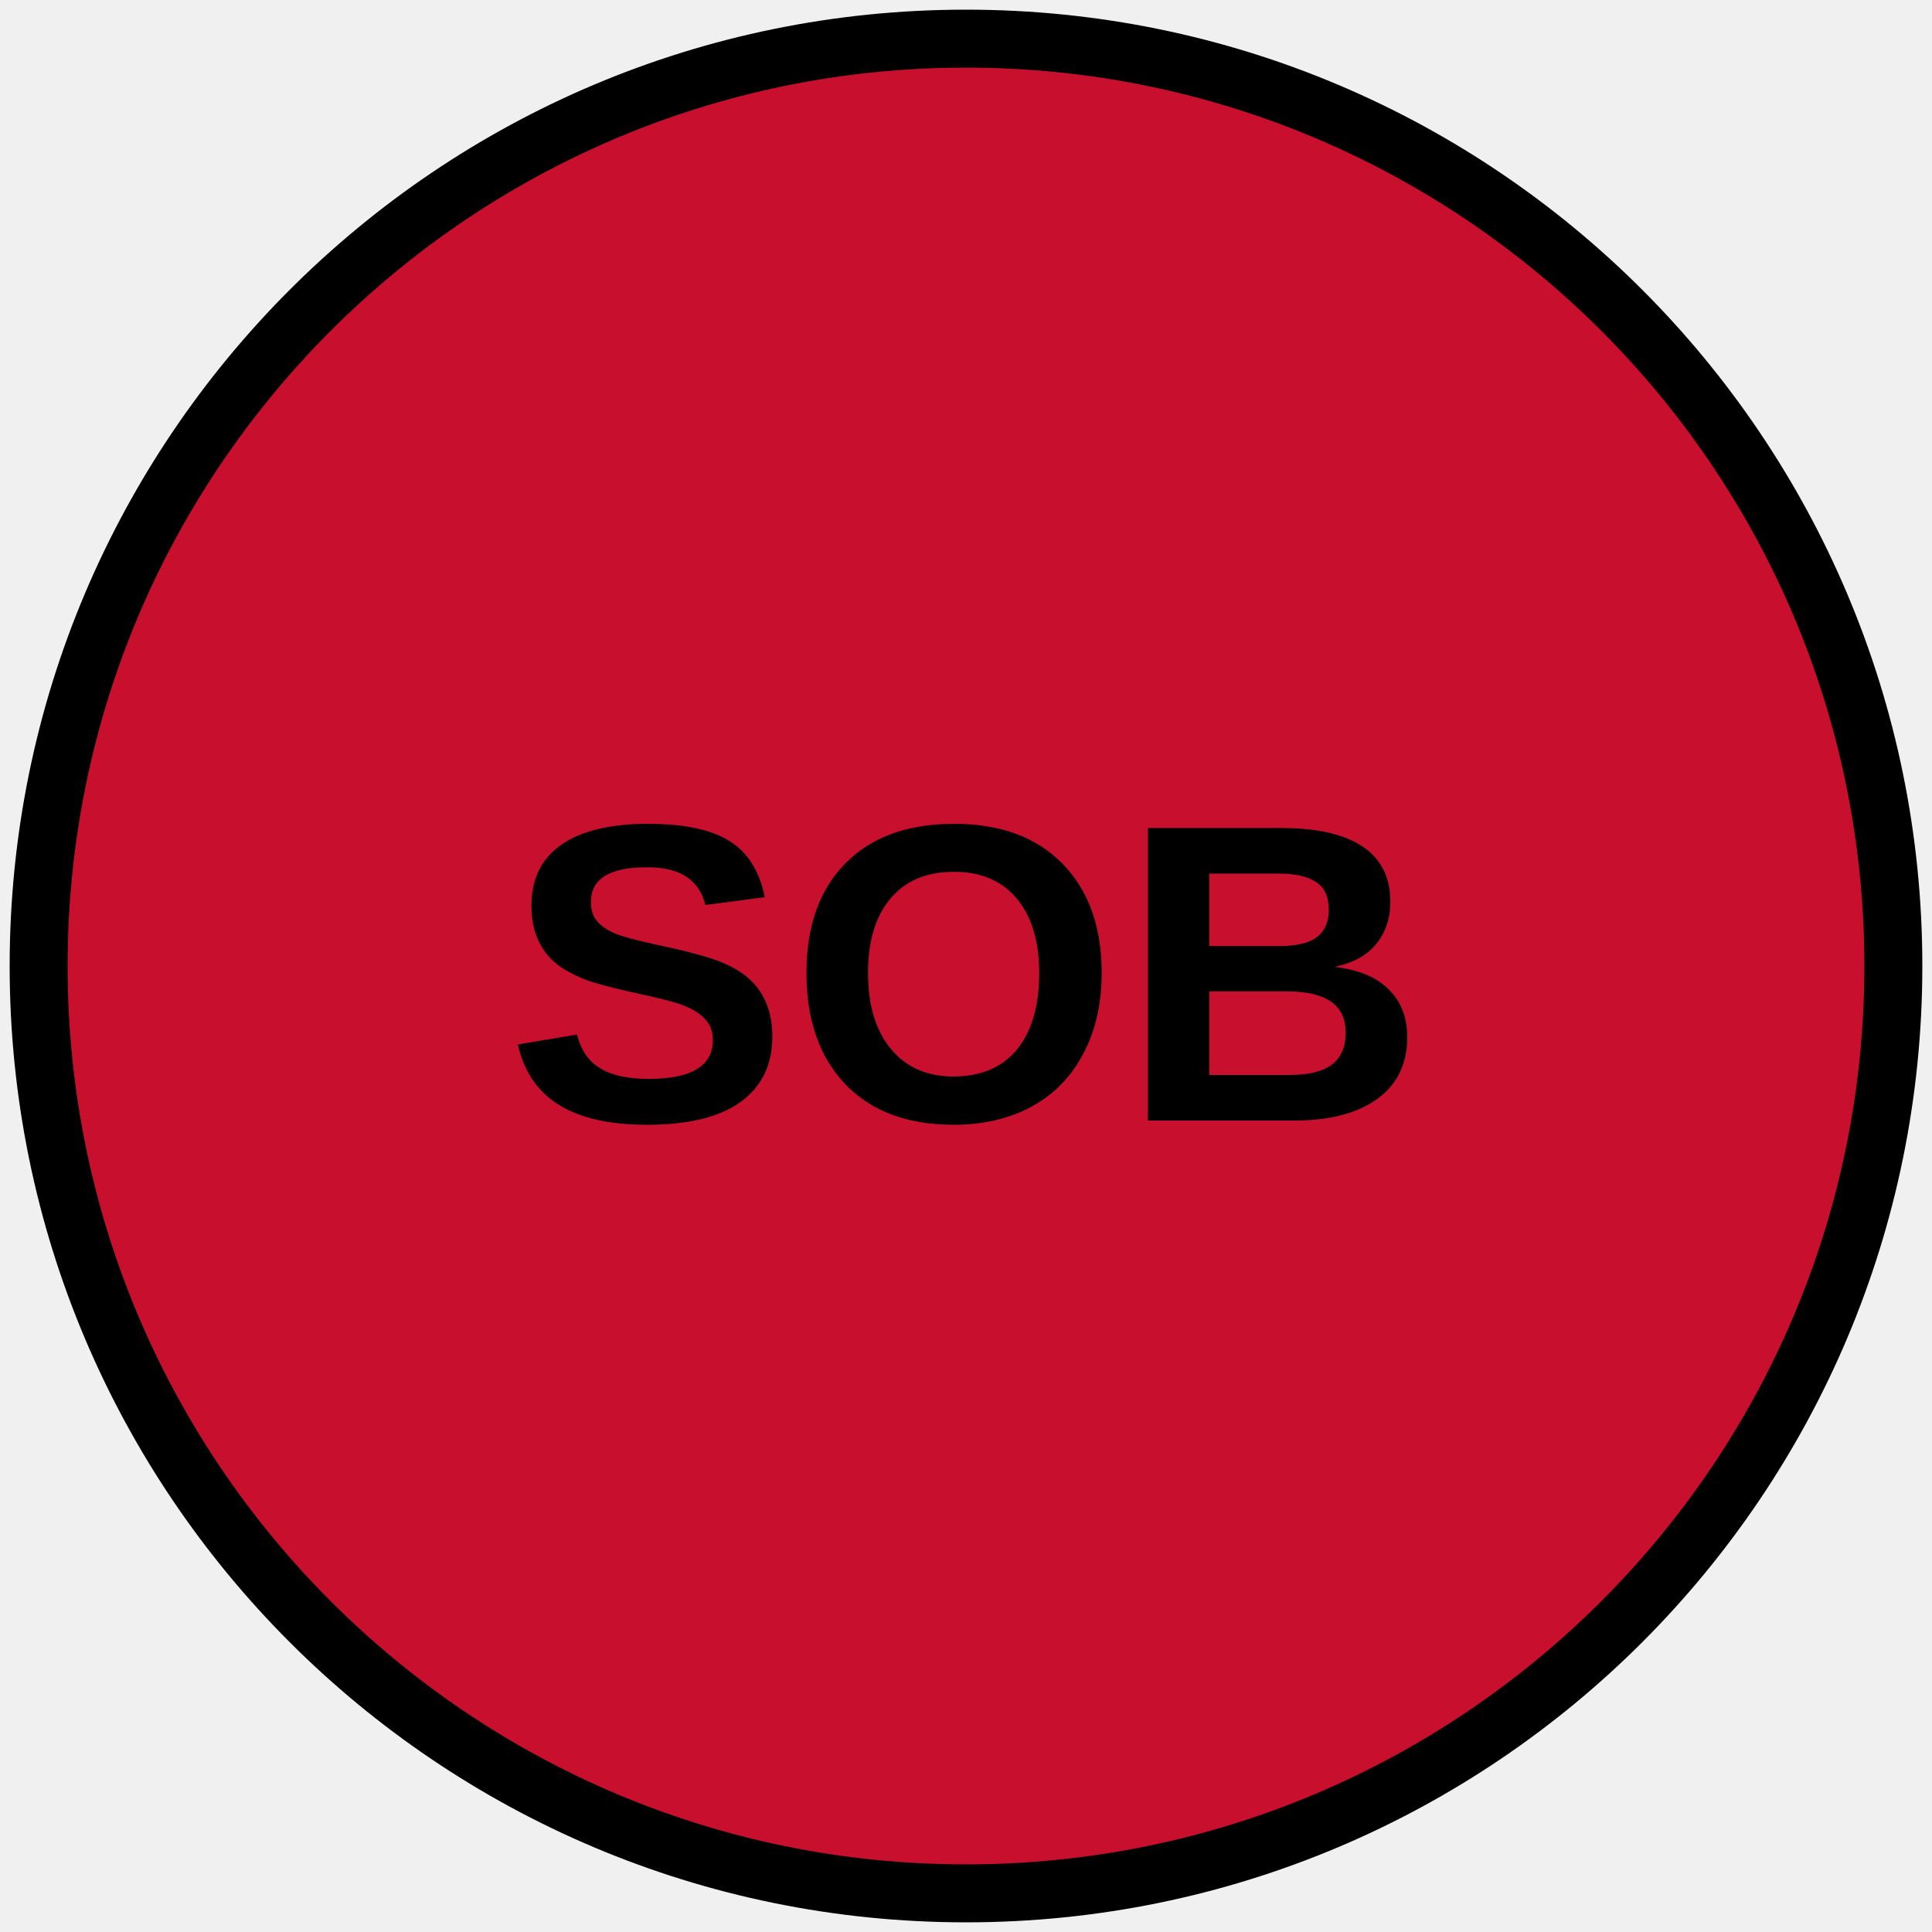
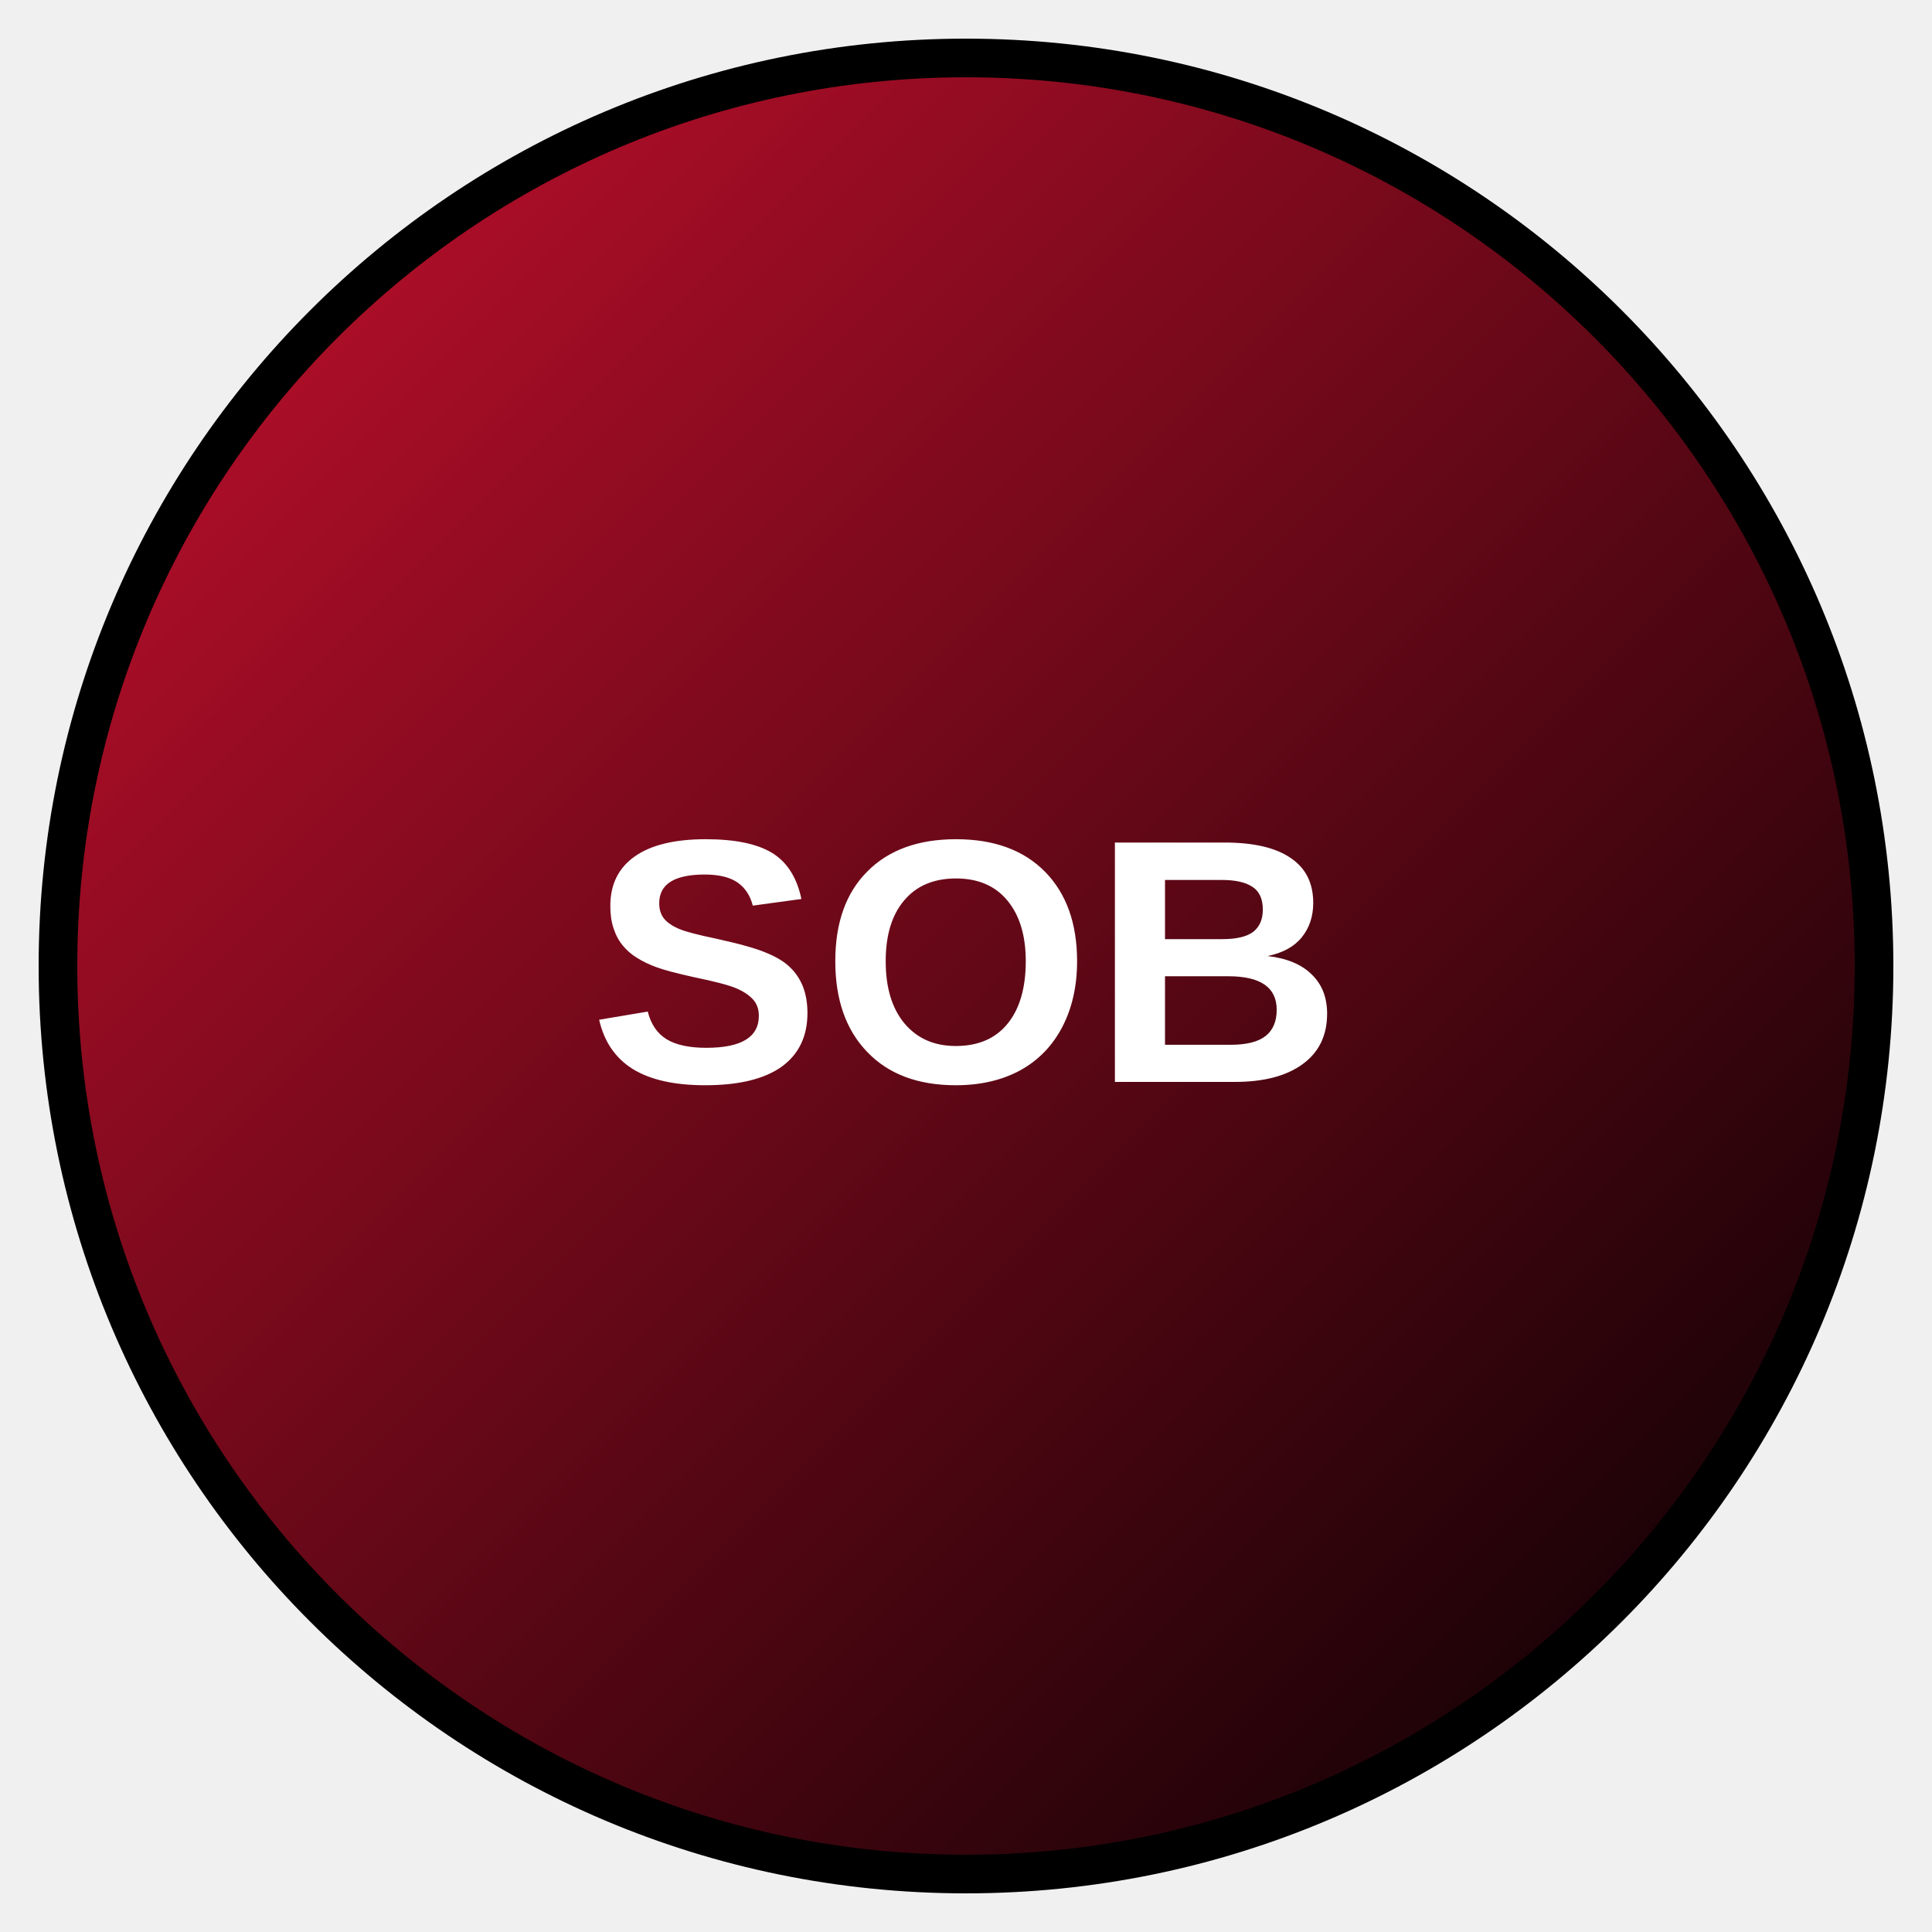
<svg xmlns="http://www.w3.org/2000/svg" viewBox="0 0 100 100">
-   <circle cx="50" cy="50" r="48" fill="#C8102E" stroke="#000" stroke-width="3" />
-   <text x="50" y="58" text-anchor="middle" font-family="Arial,sans-serif" font-weight="900" font-size="22" fill="#000">SOB</text>
+   <defs>
+     <linearGradient id="g" x1="0%" y1="0%" x2="100%" y2="100%">
+       <stop offset="0%" stop-color="#C8102E" />
+       <stop offset="100%" stop-color="#000" />
+     </linearGradient>
+   </defs>
+   <circle cx="50" cy="50" r="47" fill="url(#g)" stroke="#000" stroke-width="2" />
+   <text x="50" y="56" text-anchor="middle" font-family="Arial,Helvetica,sans-serif" font-weight="900" font-size="18" fill="#fff">SOB</text>
</svg>
